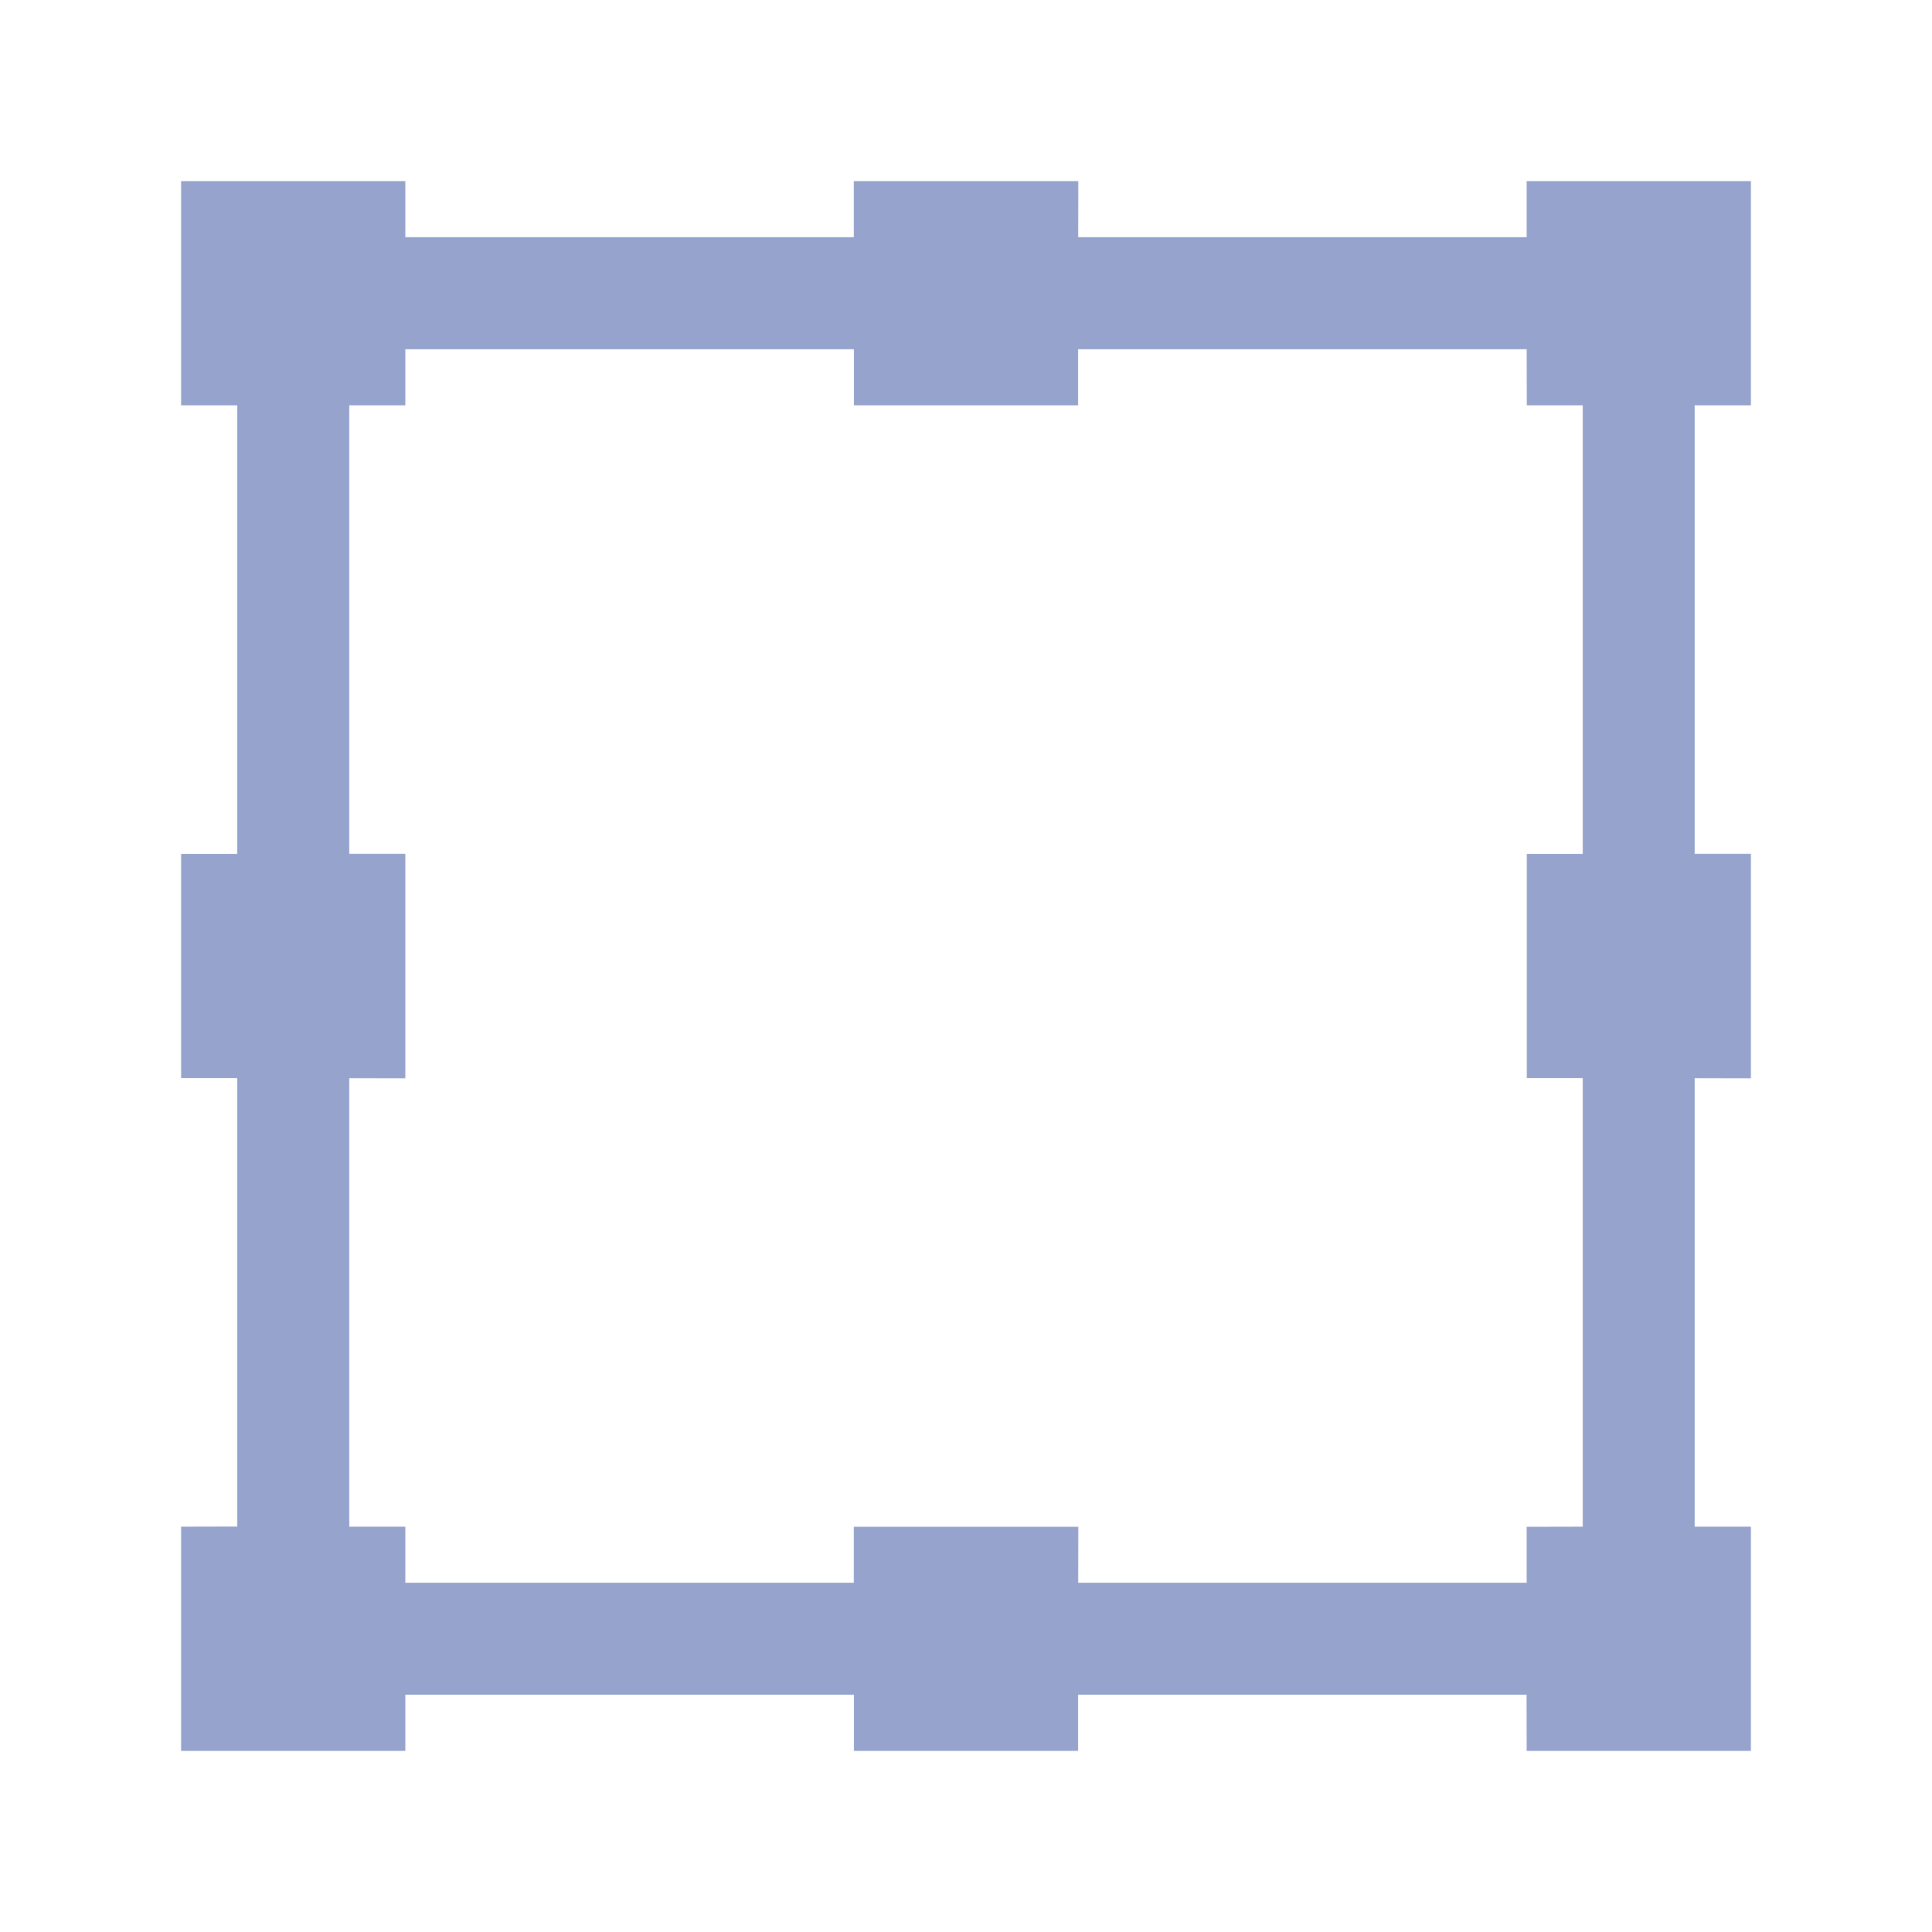
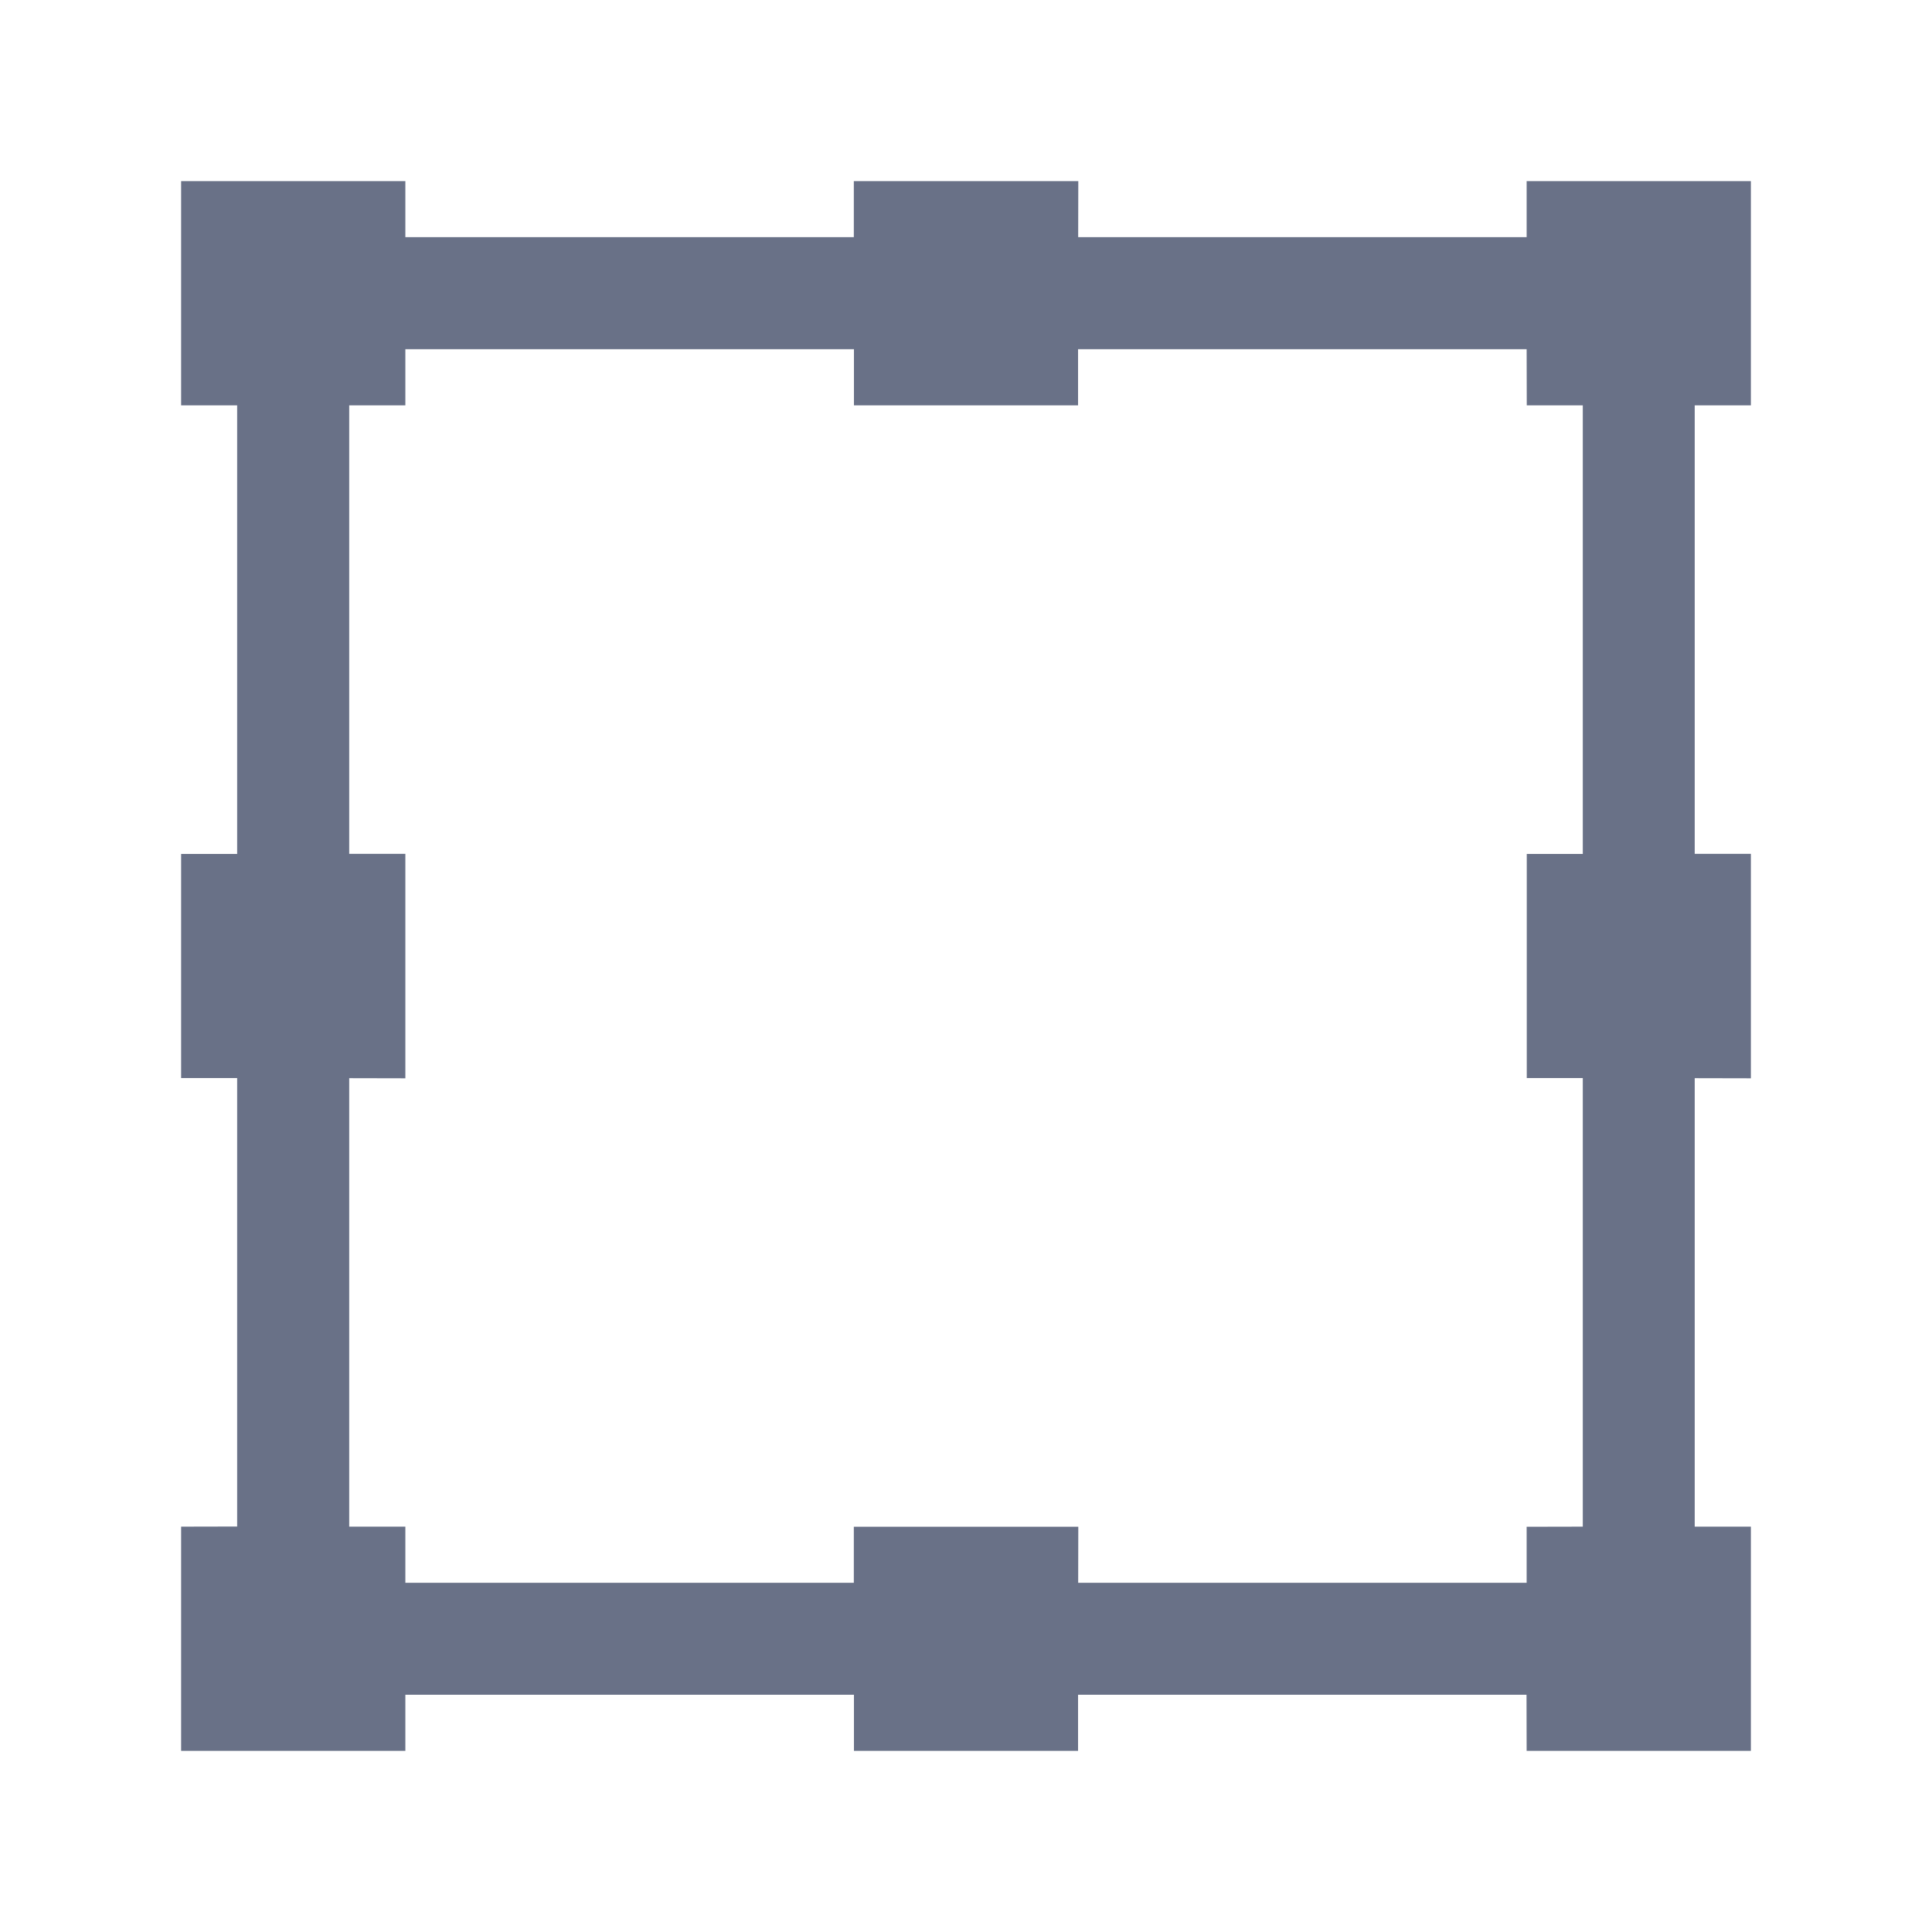
- <svg xmlns="http://www.w3.org/2000/svg" t="1613974673787" class="icon" viewBox="0 0 1024 1024" version="1.1" p-id="27945" fill="#96a4cd" width="128" height="128">
+ <svg xmlns="http://www.w3.org/2000/svg" t="1613974673787" class="icon" viewBox="0 0 1024 1024" version="1.1" p-id="27945" fill="#697187" width="128" height="128">
  <defs>
    <style type="text/css" />
  </defs>
-   <path d="M214.848 96v29.696h237.696V96H571.52l-0.064 29.696h237.696V96H928v118.848h-29.76v237.696h29.76V571.52l-29.76-0.064v237.696h29.76V928h-118.848l-0.064-29.76H571.392v29.76H452.608v-29.76H214.848v29.76H96v-118.848l29.696-0.064V571.392H96V452.608h29.696V214.848H96V96h118.848z m237.696 89.088H214.848v29.76h-29.76v237.696h29.76V571.52l-29.76-0.064v237.696h29.76v29.76h237.696v-29.696H571.52l-0.064 29.696h237.696v-29.696l29.76-0.064V571.392h-29.696V452.608h29.696V214.848h-29.696l-0.064-29.76H571.392v29.76H452.608v-29.76z" p-id="27946" fill="#96a4cd" />
+   <path d="M214.848 96v29.696h237.696V96H571.52l-0.064 29.696h237.696V96H928v118.848h-29.76v237.696h29.76V571.52l-29.76-0.064v237.696h29.76V928h-118.848l-0.064-29.76H571.392v29.76H452.608v-29.76H214.848v29.76H96v-118.848l29.696-0.064V571.392H96V452.608h29.696V214.848H96V96h118.848z m237.696 89.088H214.848v29.76h-29.76v237.696h29.76V571.52l-29.76-0.064v237.696h29.76v29.76h237.696v-29.696H571.52l-0.064 29.696h237.696v-29.696l29.76-0.064V571.392h-29.696V452.608h29.696V214.848h-29.696l-0.064-29.76H571.392v29.76H452.608v-29.76z" p-id="27946" fill="#697187" />
</svg>
